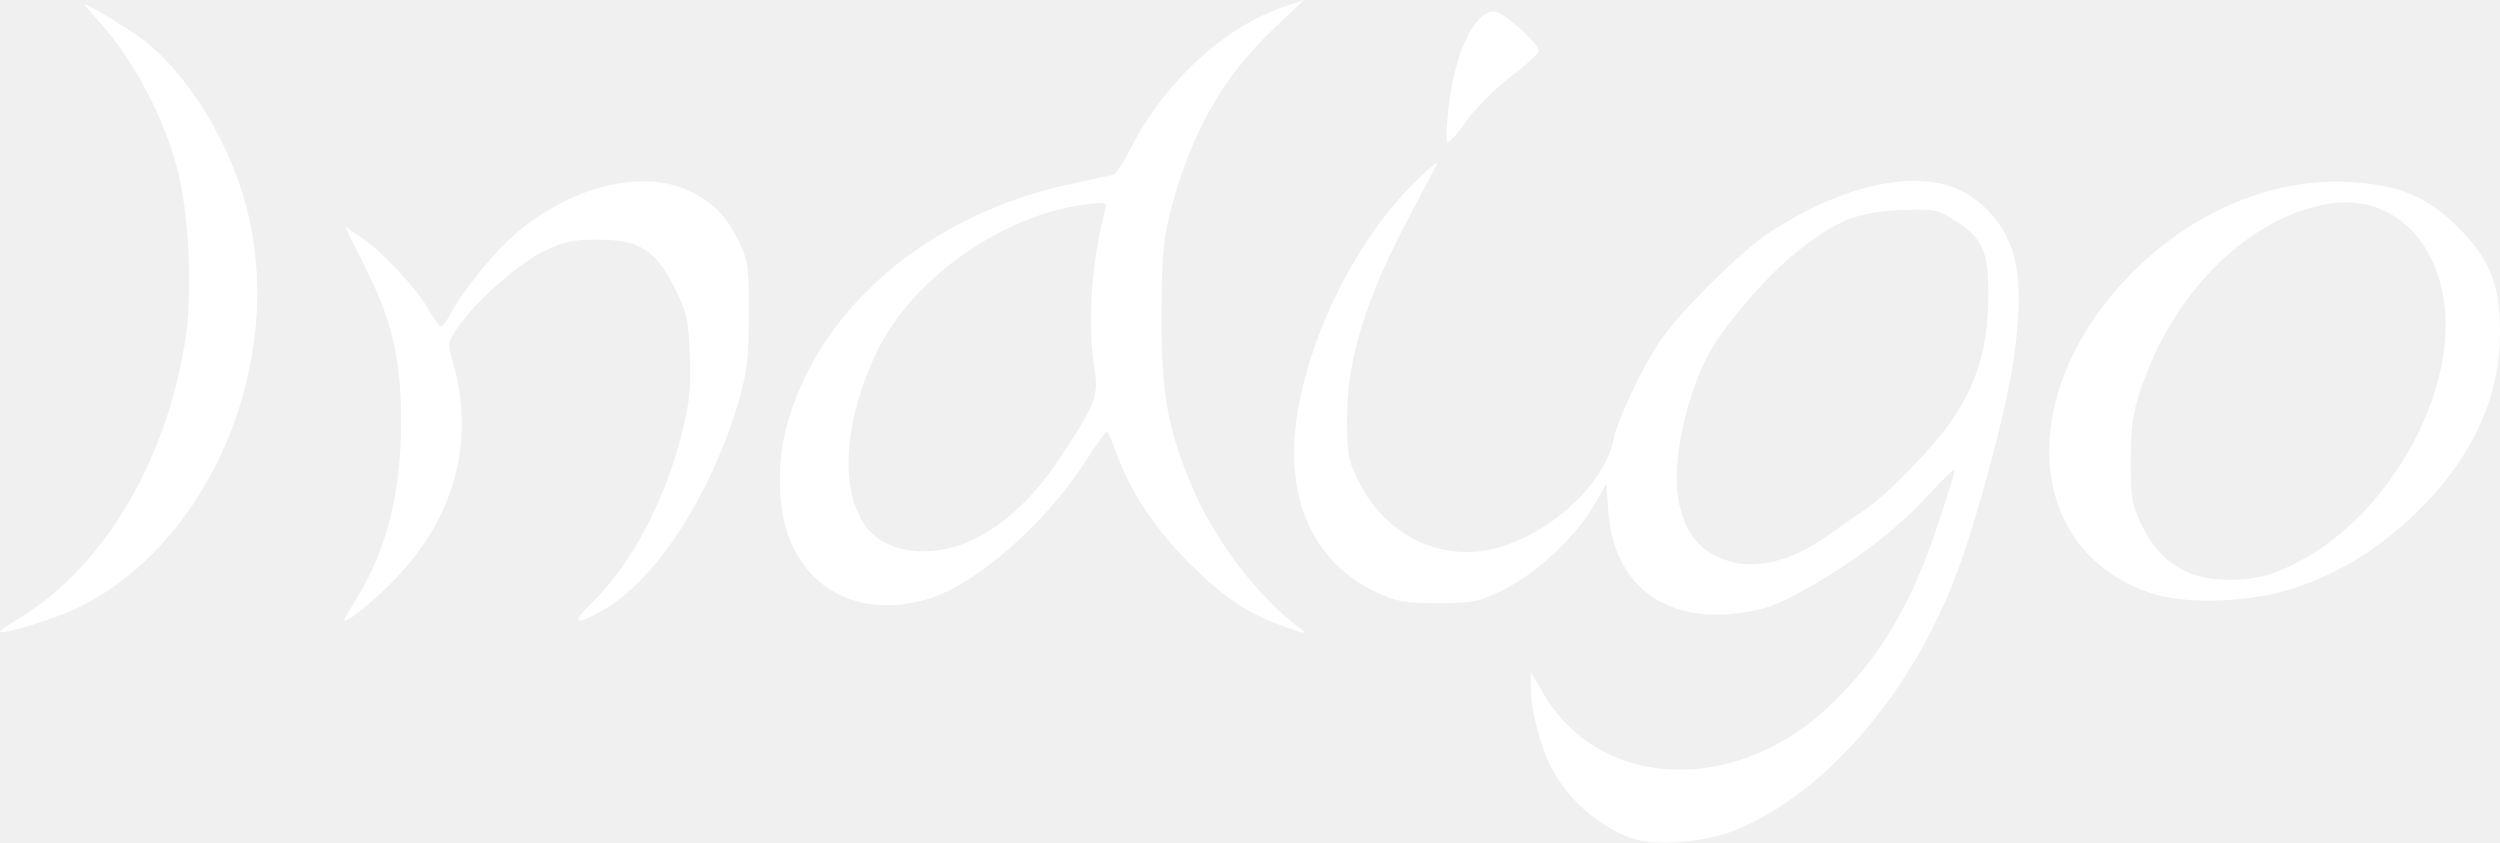
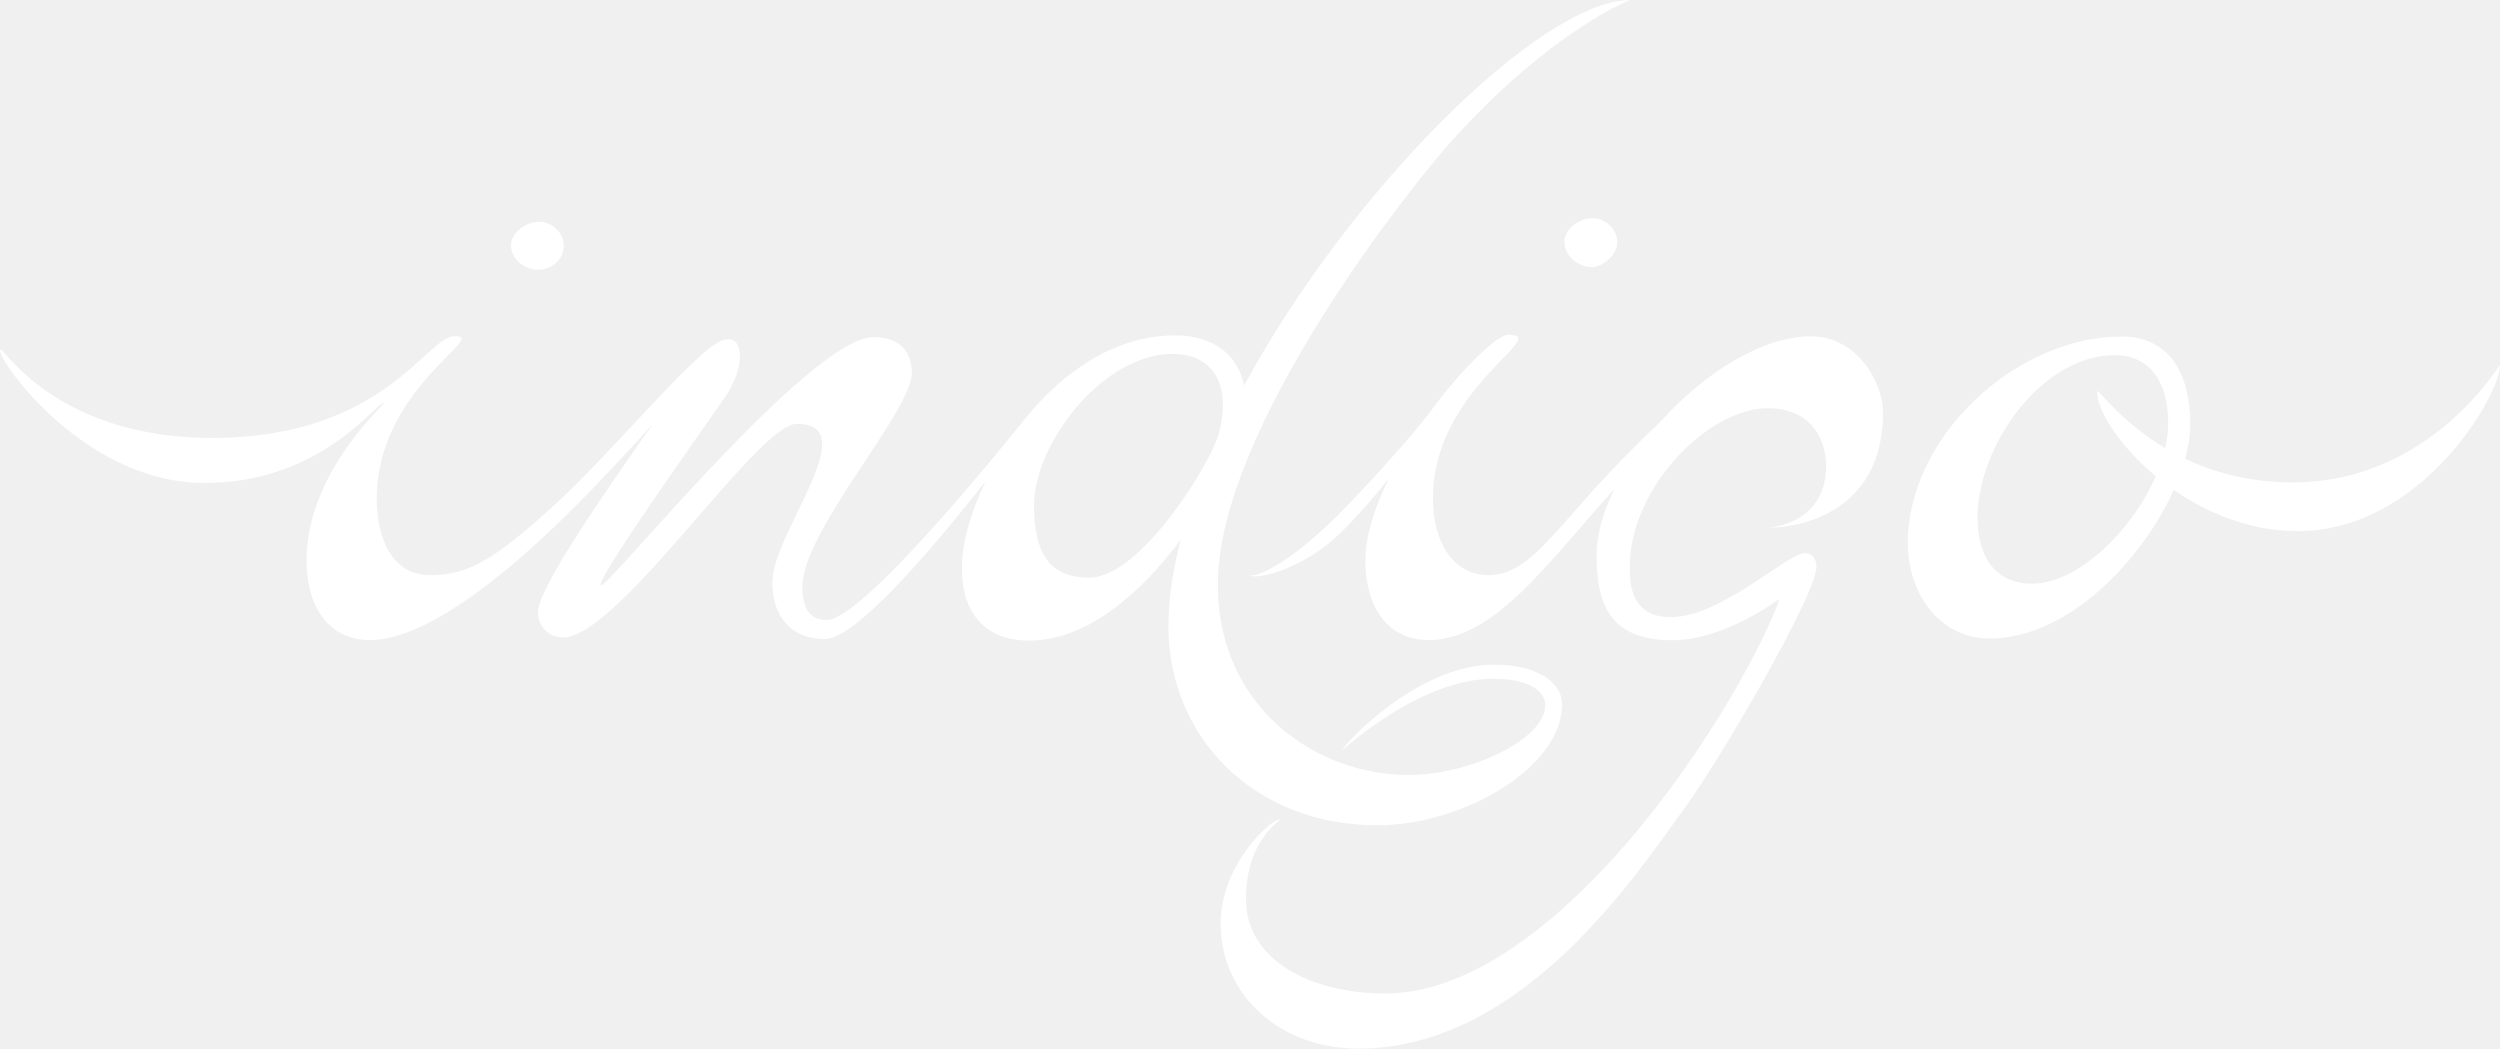
- <svg xmlns="http://www.w3.org/2000/svg" id="svg3390" version="1.1" width="185.7" height="62.587" viewBox="0 0 185.7 62.587">
-   <defs id="defs3394" />
-   <path style="fill:#ffffff" d="m 121.165,62.256 c -2.525,-0.948 -4.748,-2.922 -5.953,-5.283 -0.801,-1.57 -1.512,-4.333 -1.509,-5.861 l 0.003,-1.212 0.861,1.5 c 4.234,7.38 14.543,7.744 21.621,0.762 3.536,-3.488 5.76,-7.238 7.672,-12.941 0.737,-2.198 1.34,-4.131 1.34,-4.297 0,-0.165 -0.87,0.653 -1.934,1.819 -2.318,2.54 -5.355,4.88 -9.016,6.947 -2.237,1.263 -3.104,1.579 -5.061,1.844 -5.61,0.759 -9.336,-2.142 -9.726,-7.574 l -0.146,-2.039 -0.904,1.589 c -1.316,2.312 -4.273,5.085 -6.698,6.279 -1.894,0.933 -2.271,1.01 -4.908,1.01 -2.469,0 -3.089,-0.109 -4.566,-0.801 -4.572,-2.143 -6.747,-6.771 -5.96,-12.684 0.83,-6.24 4.487,-13.586 8.892,-17.865 0.934,-0.907 1.649,-1.511 1.588,-1.342 -0.061,0.17 -0.871,1.722 -1.801,3.45 -3.435,6.386 -4.896,10.985 -4.904,15.442 -0.005,2.685 0.083,3.18 0.834,4.711 1.726,3.514 5.114,5.557 8.735,5.267 4.334,-0.348 9.456,-4.518 10.229,-8.328 0.293,-1.443 2.023,-5.148 3.35,-7.173 1.425,-2.174 6.066,-6.795 8.266,-8.231 4.843,-3.16 9.761,-4.467 13.13,-3.488 1.777,0.516 3.391,1.854 4.324,3.582 1.13,2.095 1.306,4.653 0.647,9.384 -0.516,3.7 -2.806,12.208 -4.376,16.259 -3.396,8.759 -9.715,16.001 -16.305,18.688 -2.251,0.918 -6.067,1.207 -7.724,0.584 z m 11.352,-20.759 c 0.839,-0.249 2.315,-1.028 3.279,-1.73 0.965,-0.702 2.134,-1.52 2.599,-1.817 1.67,-1.068 5.252,-4.741 6.638,-6.806 1.858,-2.77 2.617,-5.339 2.658,-8.994 0.038,-3.439 -0.377,-4.418 -2.433,-5.74 -1.348,-0.867 -1.525,-0.901 -4.125,-0.797 -3.249,0.131 -4.921,0.832 -7.959,3.338 -2.266,1.87 -5.411,5.617 -6.424,7.656 -1.771,3.562 -2.636,8.394 -1.974,11.023 0.482,1.915 1.363,3.075 2.844,3.748 1.501,0.681 2.888,0.715 4.896,0.119 z M 0,46.899 c 0,-0.054 0.704,-0.531 1.564,-1.06 C 7.826,41.986 12.502,33.988 13.818,24.877 14.299,21.549 14.013,15.824 13.209,12.7 12.18,8.703 9.942,4.455 7.37,1.621 6.782,0.972 6.3,0.406 6.3,0.362 c 0,-0.223 3.841,2.134 4.772,2.928 3.224,2.749 6.094,7.584 7.277,12.26 C 21.238,26.968 15.588,40.331 5.85,45.112 4.09,45.976 0,47.226 0,46.899 Z m 95.217,-0.423 c -2.572,-0.926 -4.356,-2.132 -6.893,-4.659 -2.516,-2.506 -4.422,-5.393 -5.409,-8.192 -0.306,-0.866 -0.625,-1.573 -0.71,-1.57 -0.085,0.003 -0.795,1.001 -1.578,2.218 -2.994,4.655 -8.161,9.17 -11.695,10.219 -5.895,1.751 -10.6,-1.561 -10.969,-7.719 -0.182,-3.038 0.321,-5.499 1.753,-8.568 3.327,-7.13 10.768,-12.602 19.741,-14.517 1.592,-0.34 3.049,-0.658 3.239,-0.707 0.19,-0.049 0.778,-0.943 1.307,-1.985 2.453,-4.837 6.871,-8.94 11.246,-10.445 L 96.849,0 94.618,2.119 c -3.721,3.535 -6.09,7.653 -7.551,13.128 -0.671,2.514 -0.764,3.478 -0.785,8.103 -0.026,5.845 0.421,8.389 2.249,12.779 1.613,3.874 4.864,8.166 7.919,10.453 0.77,0.577 0.627,0.564 -1.233,-0.106 z m -22.825,-6.439 c 2.291,-1.127 4.479,-3.198 6.315,-5.978 2.699,-4.085 2.919,-4.657 2.584,-6.702 -0.53,-3.238 -0.237,-7.742 0.754,-11.557 0.205,-0.789 0.191,-0.798 -1.094,-0.659 -6.312,0.686 -13.184,5.47 -15.835,11.023 -2.435,5.101 -2.765,10.184 -0.837,12.896 1.482,2.085 4.999,2.509 8.113,0.977 z m -46.732,5.781 c 0.137,-0.23 0.537,-0.891 0.889,-1.468 2.202,-3.61 3.264,-7.882 3.244,-13.05 -0.019,-4.789 -0.643,-7.438 -2.735,-11.606 l -1.458,-2.906 1.226,0.845 c 1.622,1.118 4.1,3.765 5.002,5.344 0.398,0.697 0.822,1.269 0.942,1.27 0.12,0.001 0.443,-0.436 0.719,-0.973 0.684,-1.331 2.81,-4.042 4.21,-5.369 4.097,-3.885 9.797,-5.47 13.454,-3.741 1.838,0.869 2.904,1.97 3.809,3.935 0.615,1.335 0.688,1.929 0.664,5.4 -0.023,3.339 -0.145,4.288 -0.845,6.598 -2.07,6.826 -6.09,12.984 -9.905,15.172 -2.214,1.27 -2.516,1.079 -0.864,-0.545 2.872,-2.822 5.315,-7.399 6.588,-12.339 0.607,-2.357 0.725,-3.438 0.642,-5.903 -0.09,-2.7 -0.206,-3.23 -1.095,-5.037 -1.403,-2.85 -2.652,-3.645 -5.723,-3.645 -1.894,0 -2.564,0.143 -4.023,0.86 -1.918,0.942 -5.019,3.672 -6.346,5.586 -0.799,1.153 -0.824,1.284 -0.466,2.479 1.743,5.817 0.282,11.535 -4.13,16.169 -1.952,2.05 -4.395,3.931 -3.797,2.924 z M 159.75,44.048 c -9.234,-3.076 -10.132,-14.514 -1.831,-23.317 4.644,-4.924 10.848,-7.589 16.768,-7.204 3.59,0.234 5.649,1.107 7.889,3.347 2.365,2.365 3.124,4.261 3.124,7.806 0,5.123 -2.3,9.825 -6.843,13.991 -2.494,2.287 -5.191,3.9 -8.307,4.967 -3.272,1.121 -8.114,1.305 -10.8,0.41 z m 10.726,-2.185 c 7.228,-3.582 12.511,-13.471 10.9,-20.402 -1.096,-4.717 -4.669,-7.187 -8.992,-6.218 -5.696,1.277 -10.918,6.563 -13.303,13.469 -0.651,1.886 -0.793,2.843 -0.807,5.439 -0.015,2.863 0.061,3.308 0.828,4.877 1.432,2.931 3.645,4.199 7.025,4.025 1.754,-0.09 2.598,-0.321 4.35,-1.189 z M 107.547,8.5 c 0.379,-4.274 1.894,-7.65 3.434,-7.65 0.644,0 3.32,2.363 3.32,2.932 0,0.184 -0.892,1.006 -1.981,1.826 -1.09,0.821 -2.519,2.212 -3.175,3.092 -1.84,2.466 -1.833,2.467 -1.596,-0.2 z" id="path3416" />
+ <svg xmlns="http://www.w3.org/2000/svg" width="112.081mm" height="47.011mm" viewBox="0 0 397.138 166.574" id="svg4259" version="1.1">
+   <defs id="defs4261" />
+   <g id="layer1" transform="translate(-141.4311,-140.5038)">
+     <g transform="translate(-65.97507,32.68078)" id="g4212" style="fill:#ffffff">
+       <path style="fill:#ffffff" d="m 292.917,150.667 c 2.083,0 4.054,-1.555 4.054,-3.803 0,-2.161 -1.989,-3.804 -3.891,-3.804 -2.421,0 -4.496,1.902 -4.496,3.718 -10e-4,2.139 1.999,3.889 4.333,3.889 z" id="path4214" />
+       <path style="fill:#ffffff" d="m 455.928,146.202 c 0,2.68 2.681,4.063 4.323,4.063 1.491,0 4.064,-1.729 4.064,-3.978 0,-2.161 -1.989,-3.804 -3.892,-3.804 -2.42,0 -4.495,1.903 -4.495,3.719 z" id="path4216" />
+       <path style="fill:#ffffff" d="m 426.242,238.921 c 13.461,0 29.304,-9.096 29.304,-19.209 0,-3.645 -4.206,-6.309 -10.796,-6.309 -12.198,0 -24.084,12.846 -24.084,13.599 0,0 12.167,-11.356 23.945,-11.356 5.89,0 8.271,2.103 8.271,4.207 0,5.363 -11.848,11.076 -21.732,11.076 -14.582,0 -30.286,-10.62 -30.286,-30.285 0,-24.506 30.345,-63.041 37.856,-71.229 15.563,-16.966 27.622,-21.592 27.622,-21.592 -14.313,0.196 -44.458,30.211 -61.299,61.24 -0.933,-4.51 -4.443,-7.959 -10.979,-7.959 -9.531,0 -17.77,5.785 -23.738,13.143 0.025,-0.041 0.05,-0.08 0.05,-0.08 0,0 -25.477,32.152 -31.646,32.152 -2.313,0 -3.862,-1.398 -3.862,-5.297 0,-8.833 17.386,-27.902 17.386,-33.932 0,-3.224 -1.752,-5.712 -6.099,-5.712 -9.955,0 -41.846,39.435 -43.255,39.435 -1.473,0 15.137,-23.369 19.56,-29.725 3.365,-4.837 3.061,-9.378 0.678,-9.378 -0.125,0 -0.258,0.018 -0.393,0.045 -3.681,0.118 -17.75,17.771 -27.868,26.849 -8.875,7.961 -12.937,10.588 -19.211,10.588 -5.679,0 -8.413,-5.399 -8.413,-12.129 0,-17.737 18.174,-26.035 12.302,-25.832 -4.431,0.154 -11.18,15.842 -37.68,16.157 -25.026,0.298 -33.651,-14.021 -34.352,-14.021 -1.542,0 12.339,21.032 32.109,21.172 18.717,0.133 27.525,-12.787 28.787,-12.787 0.561,0 -12.312,10.824 -12.312,25.126 0,6.87 3.155,12.619 10.096,12.619 9.567,0 23.855,-12.075 35.546,-24.259 3.298,-3.437 6.456,-6.845 9.283,-9.957 -8.105,11.517 -18.156,26.092 -18.156,29.757 0,2.734 2.126,4.047 3.95,4.047 8.875,0 30.875,-33.931 37.133,-33.931 10.99,0 -3.856,17.317 -3.856,25.169 0,5.609 3.091,9.012 8.349,9.012 6.054,0 23.07,-22.001 25.531,-25.083 -2.43,5.036 -3.776,9.981 -3.776,13.764 0,7.851 4.312,11.568 10.621,11.568 9.498,0 18.004,-7.798 24.14,-16.025 -1.254,4.825 -1.951,9.474 -1.951,13.817 -0.005,17.103 13.175,31.545 33.225,31.545 z m -45.849,-39.33 c -6.17,0 -8.729,-3.786 -8.729,-11.462 0,-9.983 11.213,-24.426 22.399,-24.082 5.637,0.173 9.145,4.423 6.94,12.724 -1.137,4.289 -12.237,22.82 -20.61,22.82 z" id="path4218" />
+       <path style="fill:#ffffff" d="m 495.083,161.25 c -7.8,0 -16.917,5.83 -23.754,13.408 -2.482,2.363 -5.584,5.403 -8.496,8.509 -8.998,9.597 -12.814,16.021 -18.969,16.021 -5.679,0 -8.832,-5.399 -8.832,-12.128 0,-17.737 19.093,-26.06 11.968,-26.06 -1.429,0 -5.463,3.585 -9.742,8.801 0.013,-0.024 0.024,-0.046 0.036,-0.068 -0.027,0.042 -0.069,0.102 -0.102,0.149 -1.066,1.304 -2.146,2.71 -3.206,4.186 -2.679,3.298 -6.854,8.134 -12.471,13.985 -10.096,10.516 -15.564,11.689 -15.564,11.042 0,0.981 8.045,-0.262 14.723,-6.94 2.789,-2.789 5.25,-5.643 7.371,-8.349 -2.238,4.505 -3.739,9.072 -3.739,13.071 0,6.87 3.154,12.619 10.095,12.619 10.525,0 19.345,-12.881 29.466,-24.003 -1.783,3.636 -2.834,7.257 -2.834,10.525 0,7.572 1.925,13.51 12.06,13.51 8.308,0 16.933,-6.54 16.933,-6.54 0.303,0 -5.124,13.808 -17.774,30.764 -9.929,13.307 -27.344,31.889 -44.767,31.889 -12.479,0 -22.148,-5.679 -22.148,-14.933 0,-10.041 6.034,-12.707 5.333,-12.707 -1.402,0 -9.357,7.194 -9.357,16.493 0,11.357 9.374,19.903 21.843,19.903 26.18,0 44.225,-27.735 51.937,-38.312 5.744,-7.88 20.705,-33.586 20.87,-38.167 0.042,-1.167 -0.625,-2.228 -1.819,-2.228 -2.788,0 -12.891,9.812 -20.91,10.158 -6.905,0.298 -6.939,-5.659 -6.939,-7.867 0,-12.9 12.65,-25.309 21.873,-25.309 6.87,0 9.324,4.837 9.324,9.184 0,10.061 -10.622,9.778 -8.903,9.778 4.101,0 17.948,-2.031 17.948,-18.331 -0.004,-4.629 -4.057,-12.053 -11.454,-12.053 z" id="path4220" />
+       <path style="fill:#ffffff" d="m 571.633,184.456 c -6.921,0 -12.589,-1.61 -17.107,-3.754 0.527,-1.918 0.817,-3.744 0.817,-5.395 0,-8.413 -3.509,-14.021 -10.938,-14.021 -16.687,0 -33.932,15.844 -33.932,32.81 0,7.852 4.901,15.154 13.026,15.154 12.323,0 24.139,-12.305 29.227,-23.609 5.367,3.725 12.16,6.553 19.683,6.553 19.695,0 32.135,-21.631 32.135,-26.361 0,-0.366 -10.884,18.623 -32.911,18.623 z m -41.389,16.089 c -6.17,0 -8.693,-4.627 -8.693,-10.516 0,-11.265 10.074,-25.799 21.873,-25.799 4.768,0 8.412,3.412 8.412,10.796 0,1.287 -0.173,2.625 -0.484,3.984 -7.405,-4.403 -10.818,-9.753 -10.818,-8.975 0,3.005 3.527,8.612 9.33,13.434 -3.812,8.774 -12.454,17.076 -19.62,17.076 z" id="path4222" />
+       <path style="fill:#ffffff" d="m 437.294,169.732 c 0.16,-0.248 0.23,-0.385 0.205,-0.399 0,0 -0.071,0.144 -0.205,0.399 z" id="path4224" />
+     </g>
+   </g>
</svg>
